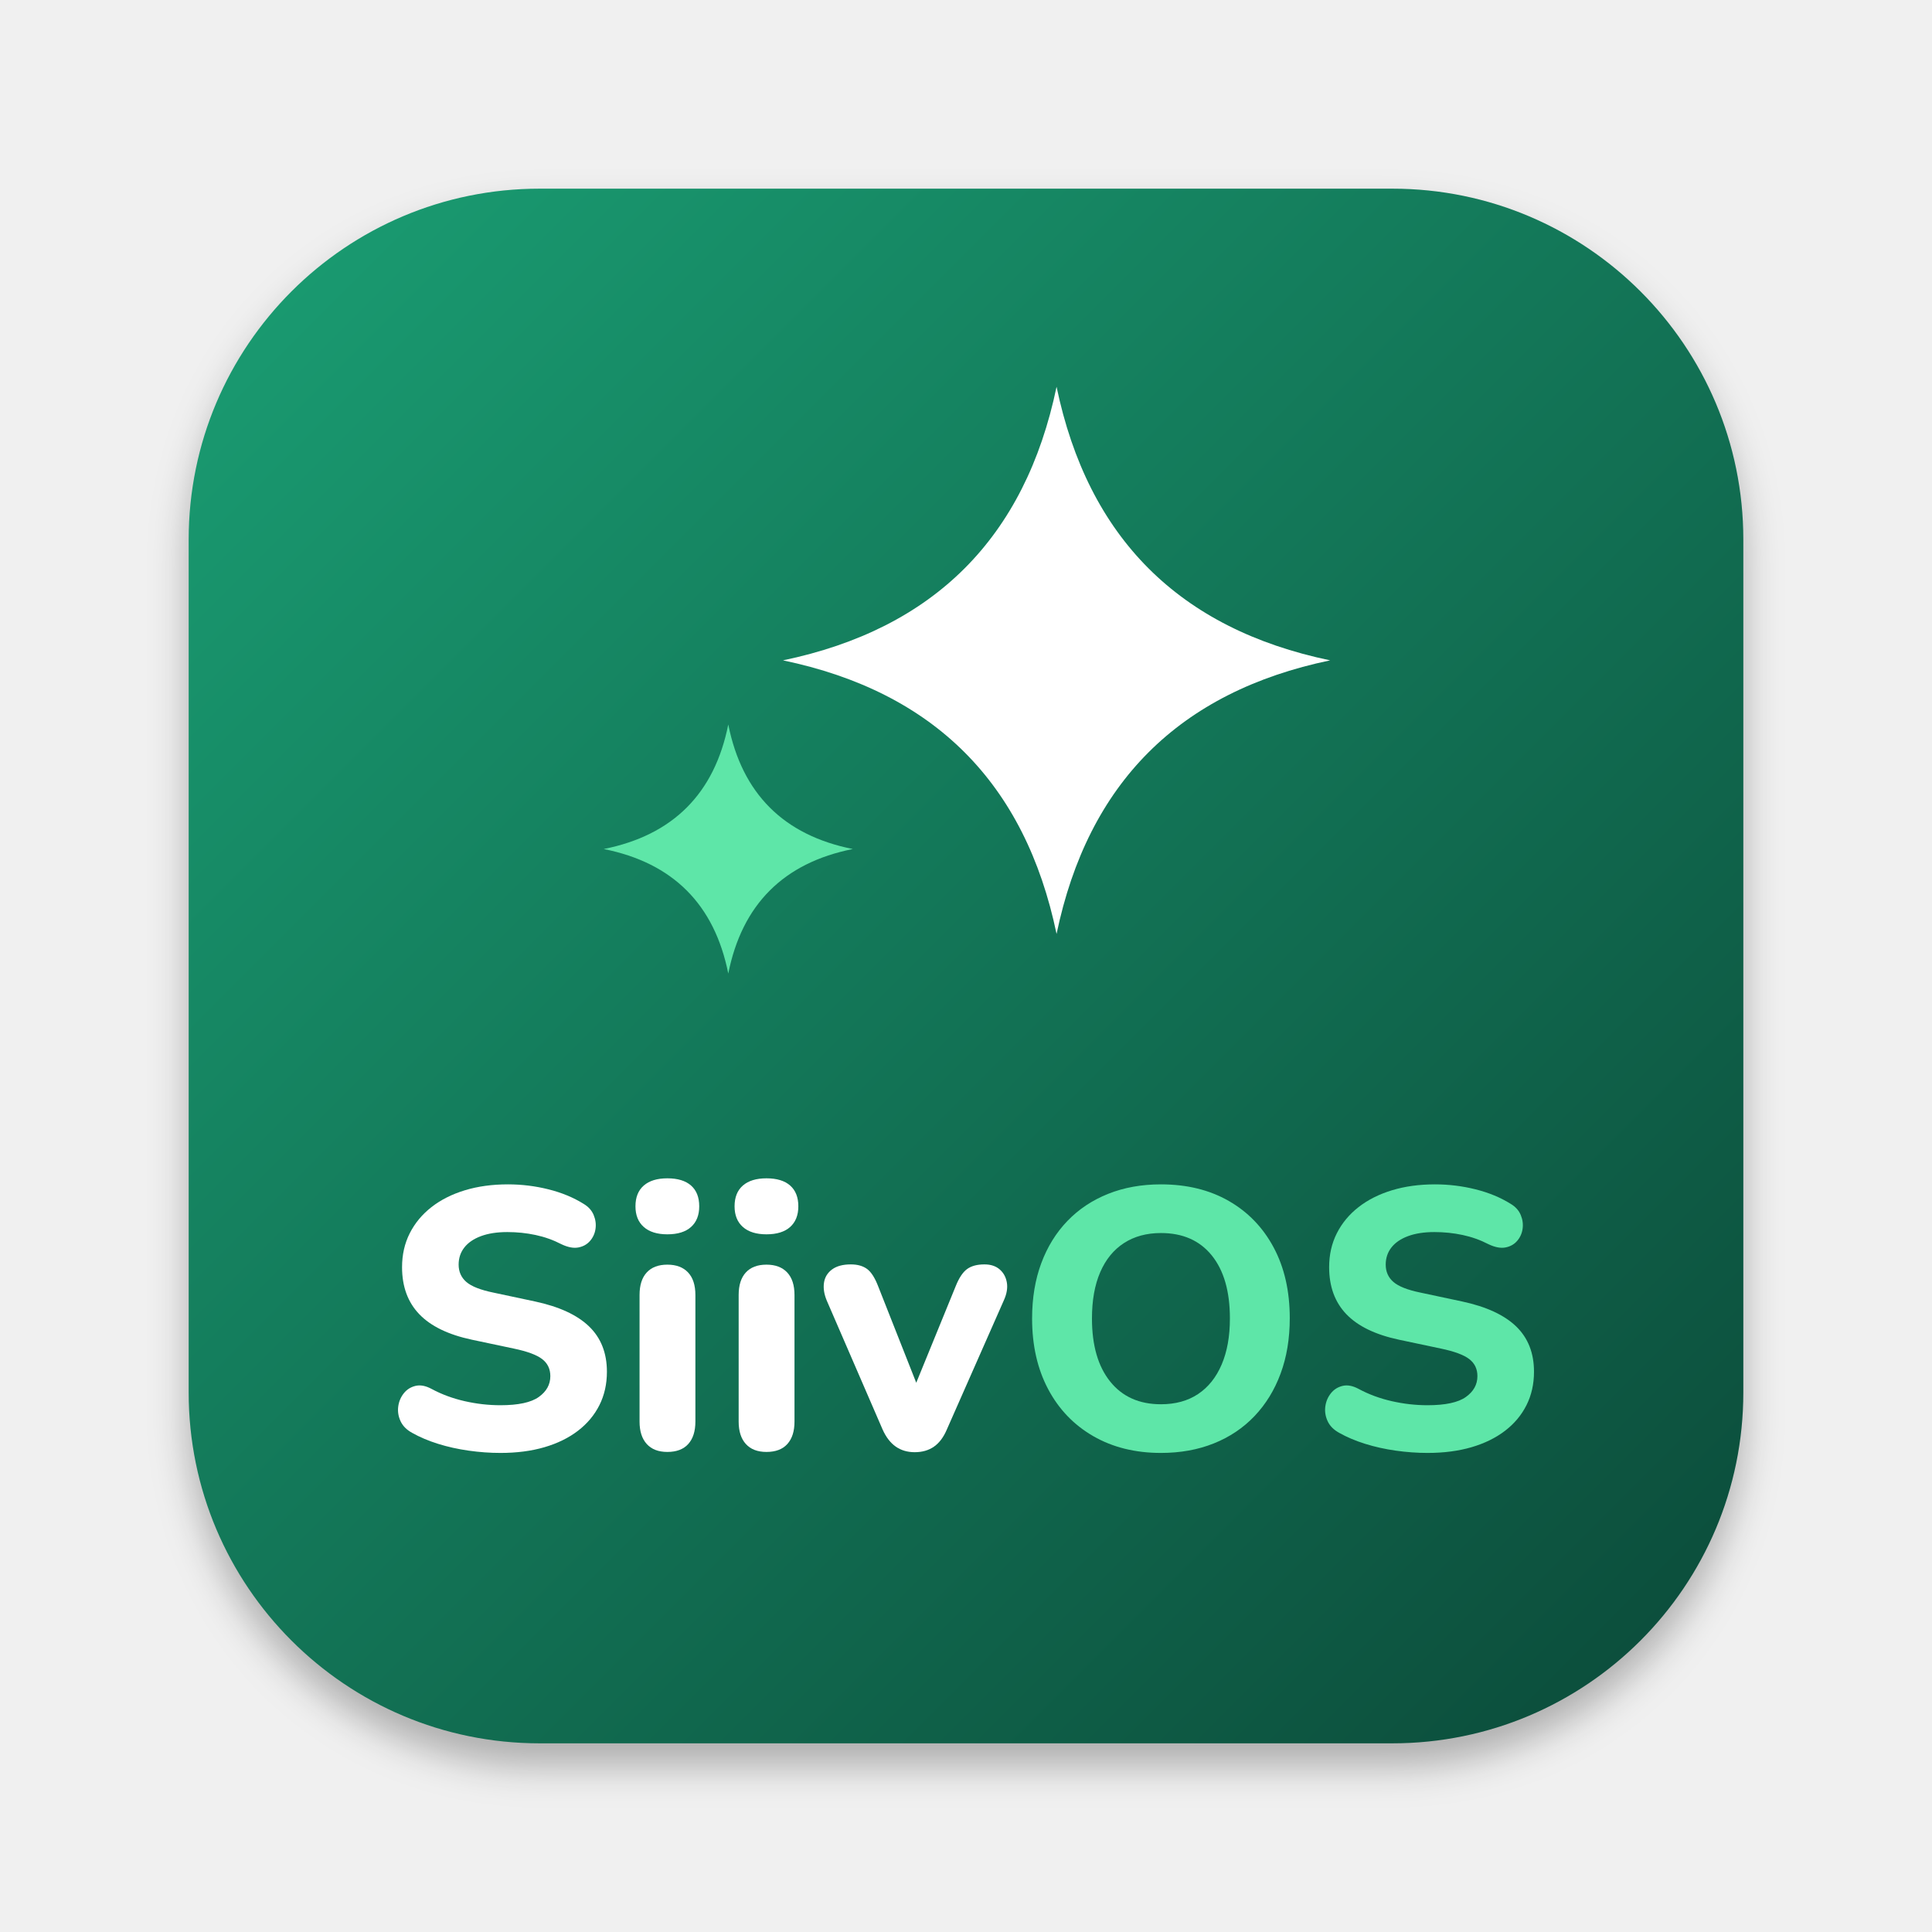
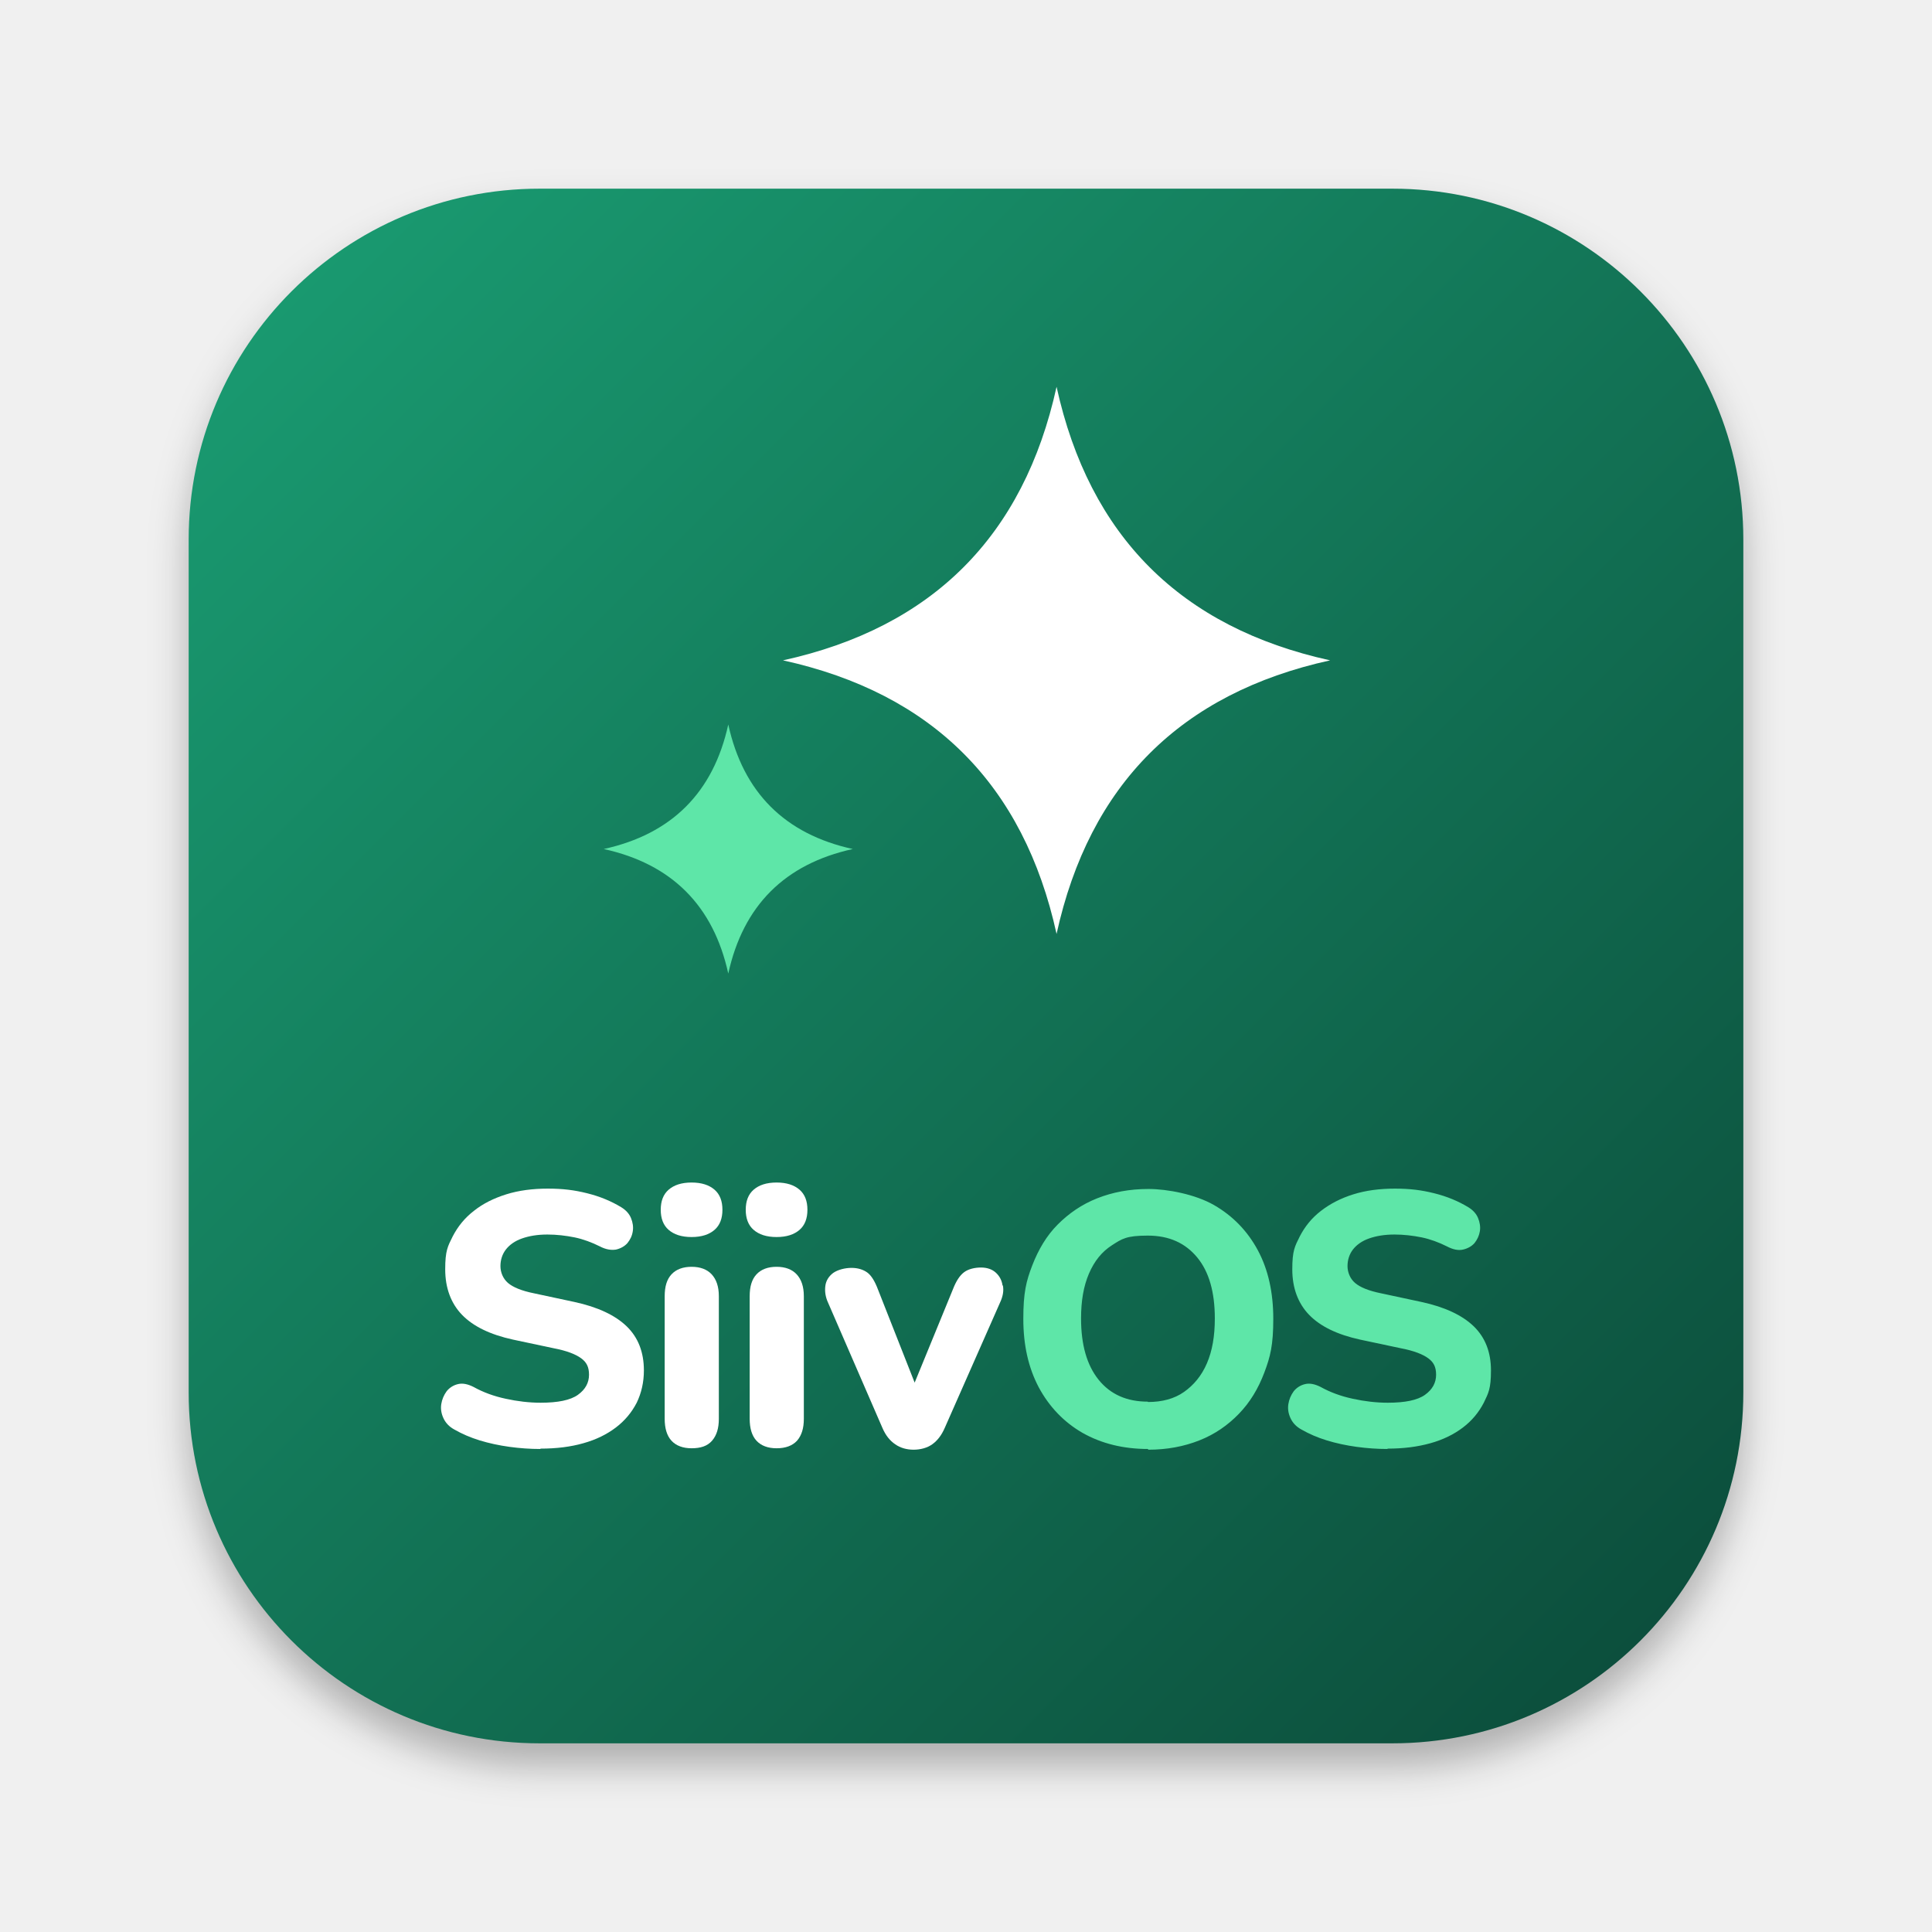
<svg xmlns="http://www.w3.org/2000/svg" width="1024" height="1024" viewBox="0 0 1024 1024">
  <defs>
    <linearGradient id="bg" x1="0" y1="0" x2="1" y2="1">
      <stop offset="0" stop-color="#1A9E73" />
      <stop offset="1" stop-color="#0B4A39" />
    </linearGradient>
    <filter id="shadow" x="-10%" y="-10%" width="120%" height="125%">
      <feGaussianBlur stdDeviation="10" />
    </filter>
    <clipPath id="tile">
      <rect x="100" y="100" width="824" height="824" rx="186" />
    </clipPath>
  </defs>
  <rect x="100" y="112" width="824" height="824" rx="186" fill="#000000" opacity="0.28" filter="url(#shadow)" />
  <g clip-path="url(#tile)">
    <rect x="100" y="100" width="824" height="824" fill="url(#bg)" />
-     <path d="M 560 205 Q 585 325 705 350 Q 585 375 560 495 Q 535 375 415 350 Q 535 325 560 205 Z" fill="#FFFFFF" />
-     <path d="M 386 384 Q 397 439 452 450 Q 397 461 386 516 Q 375 461 320 450 Q 375 439 386 384 Z" fill="#5EE6A8" />
-     <path d="M265.225 770.083Q256.969 770.083 248.406 768.87Q239.844 767.658 232.169 765.257Q224.494 762.857 218.418 759.428Q214.031 757.014 212.29 753.222Q210.55 749.43 211.071 745.49Q211.591 741.55 213.987 738.516Q216.383 735.483 220.194 734.557Q224.005 733.632 228.65 736.107Q236.722 740.466 246.234 742.634Q255.746 744.801 265.225 744.801Q279.419 744.801 285.554 740.436Q291.689 736.071 291.689 729.374Q291.689 723.68 287.367 720.344Q283.044 717.007 272.304 714.766L250.13 710.074Q231.387 706.092 222.243 696.567Q213.098 687.042 213.098 671.632Q213.098 661.721 217.172 653.666Q221.245 645.611 228.675 639.804Q236.106 633.997 246.403 630.867Q256.7 627.737 269.208 627.737Q280.17 627.737 290.693 630.37Q301.215 633.003 309.336 638.073Q313.148 640.352 314.655 643.979Q316.163 647.606 315.637 651.289Q315.11 654.972 312.739 657.711Q310.368 660.45 306.551 661.18Q302.734 661.909 297.635 659.496Q291.12 656.117 283.856 654.568Q276.593 653.019 268.889 653.019Q260.733 653.019 254.94 655.168Q249.148 657.316 246.117 661.186Q243.086 665.055 243.086 670.283Q243.086 675.927 247.176 679.466Q251.266 683.005 261.529 685.111L283.568 689.803Q302.788 693.919 312.233 703.046Q321.677 712.173 321.677 727.057Q321.677 736.834 317.702 744.754Q313.726 752.674 306.327 758.346Q298.927 764.019 288.563 767.051Q278.198 770.083 265.225 770.083Z" fill="#FFFFFF" />
-     <path d="M353.708 769.556Q346.6 769.556 342.789 765.353Q338.977 761.15 338.977 753.465V686.384Q338.977 678.565 342.789 674.429Q346.6 670.293 353.708 670.293Q360.816 670.293 364.694 674.429Q368.573 678.565 368.573 686.384V753.465Q368.573 761.15 364.792 765.353Q361.012 769.556 353.708 769.556ZM353.708 654.214Q345.62 654.214 341.215 650.323Q336.81 646.433 336.81 639.374Q336.81 632.182 341.215 628.358Q345.62 624.535 353.708 624.535Q361.93 624.535 366.268 628.358Q370.606 632.182 370.606 639.374Q370.606 646.433 366.268 650.323Q361.93 654.214 353.708 654.214Z" fill="#FFFFFF" />
-     <path d="M406.236 769.556Q399.128 769.556 395.317 765.353Q391.505 761.15 391.505 753.465V686.384Q391.505 678.565 395.317 674.429Q399.128 670.293 406.236 670.293Q413.344 670.293 417.222 674.429Q421.101 678.565 421.101 686.384V753.465Q421.101 761.15 417.32 765.353Q413.54 769.556 406.236 769.556ZM406.236 654.214Q398.148 654.214 393.743 650.323Q389.338 646.433 389.338 639.374Q389.338 632.182 393.743 628.358Q398.148 624.535 406.236 624.535Q414.458 624.535 418.796 628.358Q423.134 632.182 423.134 639.374Q423.134 646.433 418.796 650.323Q414.458 654.214 406.236 654.214Z" fill="#FFFFFF" />
-     <path d="M484.806 769.691Q478.985 769.691 474.745 766.713Q470.505 763.735 467.785 757.645L438.217 689.373Q436.085 684.263 436.728 679.894Q437.372 675.526 440.993 672.842Q444.614 670.158 450.95 670.158Q456.317 670.158 459.614 672.615Q462.91 675.072 465.558 682.046L488.702 740.669H482.454L506.505 681.788Q509.153 675.134 512.547 672.646Q515.942 670.158 521.763 670.158Q526.811 670.158 529.881 672.842Q532.951 675.526 533.662 679.827Q534.373 684.128 532.044 689.239L501.827 757.707Q499.241 763.797 495.032 766.744Q490.823 769.691 484.806 769.691Z" fill="#FFFFFF" />
-     <path d="M615.318 770.083Q594.897 770.083 579.473 761.201Q564.049 752.32 555.541 736.285Q547.032 720.249 547.032 698.812Q547.032 682.605 551.89 669.541Q556.747 656.476 565.746 647.135Q574.744 637.795 587.332 632.766Q599.919 627.737 615.318 627.737Q635.936 627.737 651.262 636.521Q666.588 645.304 675.096 661.241Q683.604 677.179 683.604 698.677Q683.604 714.884 678.747 728.016Q673.889 741.148 664.891 750.587Q655.893 760.025 643.305 765.054Q630.717 770.083 615.318 770.083ZM615.318 744.287Q626.892 744.287 635.012 738.867Q643.132 733.448 647.504 723.227Q651.876 713.007 651.876 698.812Q651.876 677.318 642.28 665.426Q632.684 653.533 615.318 653.533Q603.941 653.533 595.723 658.855Q587.505 664.176 583.133 674.299Q578.761 684.421 578.761 698.812Q578.761 720.233 588.424 732.26Q598.087 744.287 615.318 744.287Z" fill="#5EE6A8" />
-     <path d="M756.597 770.083Q748.341 770.083 739.778 768.87Q731.216 767.658 723.541 765.257Q715.866 762.857 709.79 759.428Q705.403 757.014 703.662 753.222Q701.922 749.43 702.443 745.49Q702.963 741.55 705.359 738.516Q707.755 735.483 711.566 734.557Q715.377 733.632 720.022 736.107Q728.094 740.466 737.606 742.634Q747.118 744.801 756.597 744.801Q770.791 744.801 776.926 740.436Q783.061 736.071 783.061 729.374Q783.061 723.68 778.739 720.344Q774.416 717.007 763.676 714.766L741.502 710.074Q722.759 706.092 713.615 696.567Q704.47 687.042 704.47 671.632Q704.47 661.721 708.544 653.666Q712.617 645.611 720.047 639.804Q727.478 633.997 737.775 630.867Q748.072 627.737 760.58 627.737Q771.542 627.737 782.065 630.37Q792.587 633.003 800.708 638.073Q804.52 640.352 806.027 643.979Q807.535 647.606 807.009 651.289Q806.482 654.972 804.111 657.711Q801.74 660.45 797.923 661.18Q794.106 661.909 789.007 659.496Q782.492 656.117 775.228 654.568Q767.965 653.019 760.261 653.019Q752.105 653.019 746.312 655.168Q740.52 657.316 737.489 661.186Q734.458 665.055 734.458 670.283Q734.458 675.927 738.548 679.466Q742.638 683.005 752.901 685.111L774.94 689.803Q794.16 693.919 803.605 703.046Q813.049 712.173 813.049 727.057Q813.049 736.834 809.074 744.754Q805.098 752.674 797.699 758.346Q790.299 764.019 779.935 767.051Q769.57 770.083 756.597 770.083Z" fill="#5EE6A8" />
+     <path d="M560 205C577.4 284.17 625.83 332.6 705 350C625.83 367.4 577.4 415.83 560 495C542.6 415.83 494.17 367.4 415 350C494.17 332.6 542.6 284.17 560 205Z" fill="#FFFFFF" />
+     <path d="M386 384C393.92 420.036 415.964 442.08 452 450C415.964 457.92 393.92 479.964 386 516C378.08 479.964 356.036 457.92 320 450C356.036 442.08 378.08 420.036 386 384Z" fill="#5EE6A8" />
+     <g transform="translate(91.70 526.02) scale(1.9008)">
+       <path d="M102.4,127.3c-2.8,0-5.7-.2-8.6-.6-2.9-.4-5.7-1-8.3-1.8-2.6-.8-4.9-1.8-7-3-1.5-.8-2.5-1.9-3.1-3.2-.6-1.3-.8-2.6-.6-3.9.2-1.3.7-2.5,1.5-3.6.8-1,1.9-1.7,3.2-2,1.3-.3,2.7,0,4.3.8,2.7,1.5,5.7,2.6,9,3.3,3.2.7,6.5,1.1,9.7,1.1,4.8,0,8.3-.7,10.4-2.2,2.1-1.5,3.1-3.4,3.1-5.6s-.7-3.5-2.2-4.6c-1.5-1.1-4-2.1-7.7-2.8l-11.3-2.4c-6.4-1.4-11.1-3.7-14.2-6.9s-4.7-7.5-4.7-12.7.7-6.4,2.1-9.2c1.4-2.7,3.3-5.1,5.9-7.1,2.5-2,5.5-3.5,9-4.6,3.5-1.1,7.4-1.6,11.6-1.6s7.4.4,11,1.3c3.6.9,6.7,2.2,9.5,3.9,1.3.8,2.2,1.8,2.7,3,.5,1.2.7,2.5.5,3.7-.2,1.3-.7,2.3-1.5,3.3-.8.9-1.9,1.5-3.2,1.8-1.3.2-2.8,0-4.5-.9-2.2-1.1-4.6-2-7-2.5-2.5-.5-5-.8-7.6-.8-2.8,0-5.1.4-7.1,1.1-2,.7-3.5,1.8-4.5,3.1-1,1.3-1.5,2.9-1.5,4.6s.7,3.5,2.1,4.7c1.4,1.2,3.8,2.2,7.3,2.9l11.2,2.4c6.5,1.4,11.4,3.7,14.6,6.8,3.2,3.1,4.8,7.2,4.8,12.3,0,3.3-.7,6.3-2,9-1.4,2.7-3.3,5-5.8,6.9-2.5,1.9-5.5,3.4-9.1,4.4-3.5,1-7.5,1.5-11.9,1.5Z" fill="#FFFFFF" />
+       <path d="M144.6,127.1c-2.4,0-4.3-.7-5.6-2.1-1.3-1.4-1.9-3.5-1.9-6.1v-34.2c0-2.7.6-4.7,1.9-6.1,1.3-1.4,3.2-2.1,5.6-2.1s4.3.7,5.6,2.1c1.3,1.4,2,3.4,2,6.1v34.2c0,2.6-.6,4.6-1.9,6.1s-3.2,2.1-5.7,2.1Z" fill="#FFFFFF" />
+       <path d="M144.6,68.2c-2.8,0-4.9-.7-6.4-2-1.5-1.3-2.2-3.2-2.2-5.6s.7-4.3,2.2-5.6c1.5-1.3,3.6-2,6.4-2s4.9.7,6.4,2c1.5,1.3,2.2,3.2,2.2,5.6s-.7,4.3-2.2,5.6c-1.5,1.3-3.6,2-6.4,2Z" fill="#FFFFFF" />
+       <path d="M168.3,127.1c-2.4,0-4.3-.7-5.6-2.1s-1.9-3.5-1.9-6.1v-34.2c0-2.7.6-4.7,1.9-6.1,1.3-1.4,3.2-2.1,5.6-2.1s4.3.7,5.6,2.1c1.3,1.4,2,3.4,2,6.1v34.2c0,2.6-.6,4.6-1.9,6.1-1.3,1.4-3.2,2.1-5.7,2.1Z" fill="#FFFFFF" />
+       <path d="M168.3,68.2c-2.8,0-4.9-.7-6.4-2-1.5-1.3-2.2-3.2-2.2-5.6s.7-4.3,2.2-5.6c1.5-1.3,3.6-2,6.4-2s4.9.7,6.4,2c1.5,1.3,2.2,3.2,2.2,5.6,0,2.4-.7,4.3-2.2,5.6-1.5,1.3-3.6,2-6.4,2Z" fill="#FFFFFF" />
+       <path d="M231.3,81.7c-.2-1.5-.9-2.7-1.9-3.6-1-.9-2.4-1.4-4.1-1.4s-3.5.4-4.7,1.3-2.2,2.4-3.1,4.7l-10.7,26.1-10.2-25.9c-.9-2.4-1.9-4-3-4.8-1.1-.8-2.6-1.3-4.4-1.3s-3.8.5-5.1,1.4c-1.2.9-2,2.1-2.2,3.6-.2,1.5,0,3.1.8,4.8l15.1,34.8c.9,2.1,2.1,3.6,3.6,4.6,1.4,1,3.2,1.5,5.1,1.5s3.8-.5,5.2-1.5,2.6-2.5,3.5-4.6l15.4-34.9c.8-1.7,1.1-3.3.8-4.8Z" fill="#FFFFFF" />
+       <path d="M271.9,127.3c-6.9,0-13-1.5-18.3-4.5-5.2-3-9.3-7.3-12.2-12.7-2.9-5.5-4.3-11.8-4.3-19.1s.8-10.5,2.5-14.9c1.7-4.4,4-8.3,7.1-11.4s6.7-5.6,11-7.3c4.3-1.7,9-2.6,14.3-2.6s13.1,1.5,18.3,4.5c5.2,3,9.3,7.2,12.2,12.6,2.9,5.4,4.3,11.8,4.3,19.1s-.8,10.5-2.5,15c-1.7,4.5-4,8.3-7.1,11.5-3.1,3.2-6.7,5.7-11,7.4s-9,2.6-14.3,2.6ZM271.9,114.2c3.9,0,7.3-.9,10-2.8s4.9-4.5,6.4-8,2.2-7.6,2.2-12.5c0-7.3-1.6-13-4.9-17s-7.8-6.1-13.8-6.1-7.2.9-10,2.7c-2.8,1.8-4.9,4.4-6.4,7.9s-2.2,7.6-2.2,12.5c0,7.3,1.6,13,4.9,17.1,3.3,4.1,7.9,6.1,13.7,6.1ZM338.6,127.3c-2.8,0-5.7-.2-8.6-.6-2.9-.4-5.7-1-8.3-1.8-2.6-.8-4.9-1.8-7-3-1.5-.8-2.5-1.9-3.1-3.2-.6-1.3-.8-2.6-.6-3.9.2-1.3.7-2.5,1.5-3.6.8-1,1.9-1.7,3.2-2,1.3-.3,2.7,0,4.3.8,2.7,1.5,5.7,2.6,9,3.3,3.2.7,6.5,1.1,9.7,1.1,4.8,0,8.3-.7,10.4-2.2,2.1-1.5,3.1-3.4,3.1-5.6s-.7-3.5-2.2-4.6c-1.5-1.1-4-2.1-7.7-2.8l-11.3-2.4c-6.4-1.4-11.1-3.7-14.2-6.9-3.1-3.2-4.7-7.5-4.7-12.7s.7-6.4,2.1-9.2c1.4-2.7,3.3-5.1,5.9-7.1s5.5-3.5,9-4.6c3.5-1.1,7.4-1.6,11.6-1.6s7.4.4,11,1.3c3.6.9,6.7,2.2,9.5,3.9,1.3.8,2.2,1.8,2.7,3,.5,1.2.7,2.5.5,3.7s-.7,2.3-1.5,3.3c-.8.9-1.9,1.5-3.2,1.8s-2.8,0-4.5-.9c-2.2-1.1-4.6-2-7-2.5-2.5-.5-5-.8-7.6-.8-2.8,0-5.1.4-7.1,1.1-2,.7-3.5,1.8-4.5,3.1-1,1.3-1.5,2.9-1.5,4.6s.7,3.5,2.1,4.7c1.4,1.2,3.8,2.2,7.3,2.9l11.2,2.4c6.5,1.4,11.4,3.7,14.6,6.8s4.8,7.2,4.8,12.3-.7,6.3-2,9c-1.4,2.7-3.3,5-5.8,6.9-2.5,1.9-5.5,3.4-9.1,4.4s-7.5,1.5-11.9,1.5Z" fill="#5EE6A8" />
+     </g>
  </g>
</svg>
